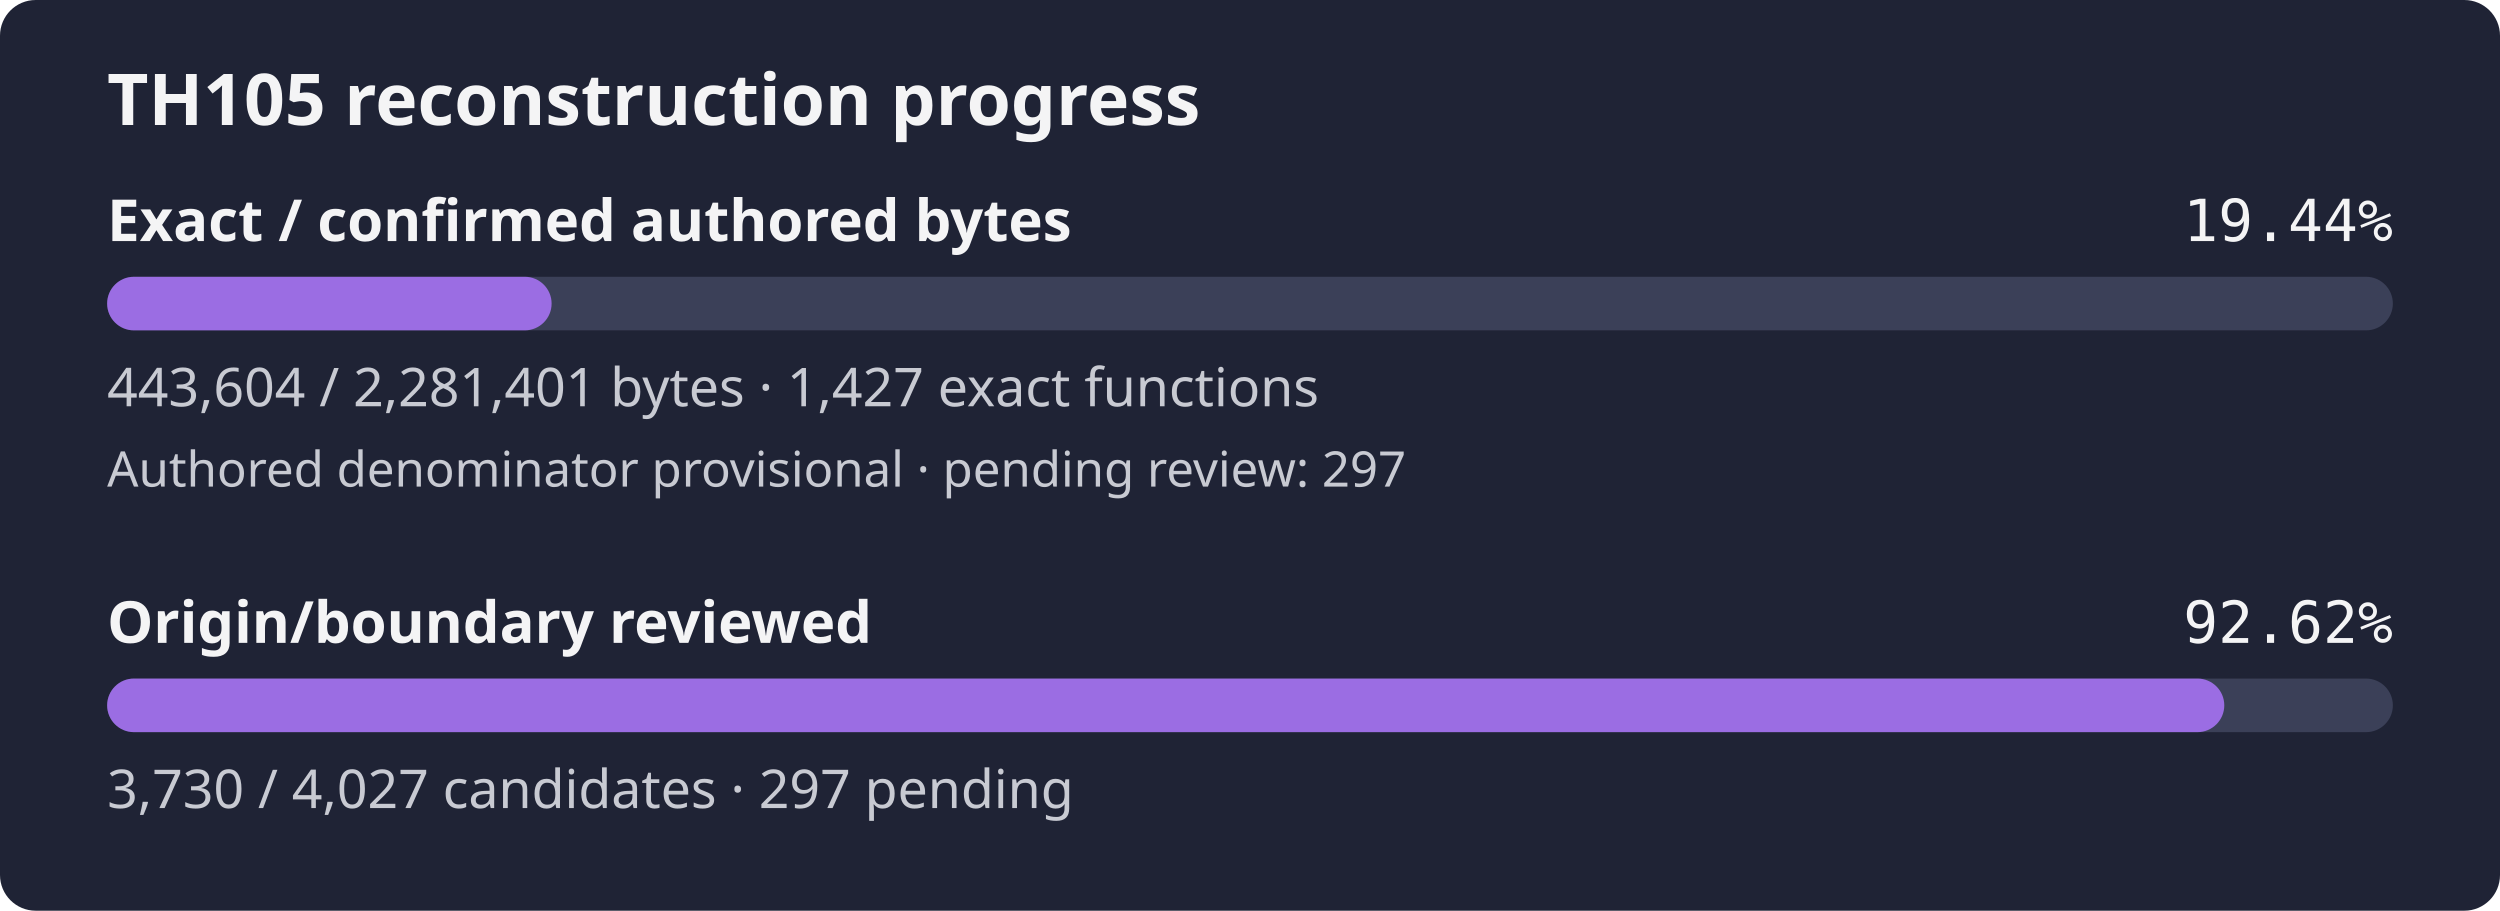
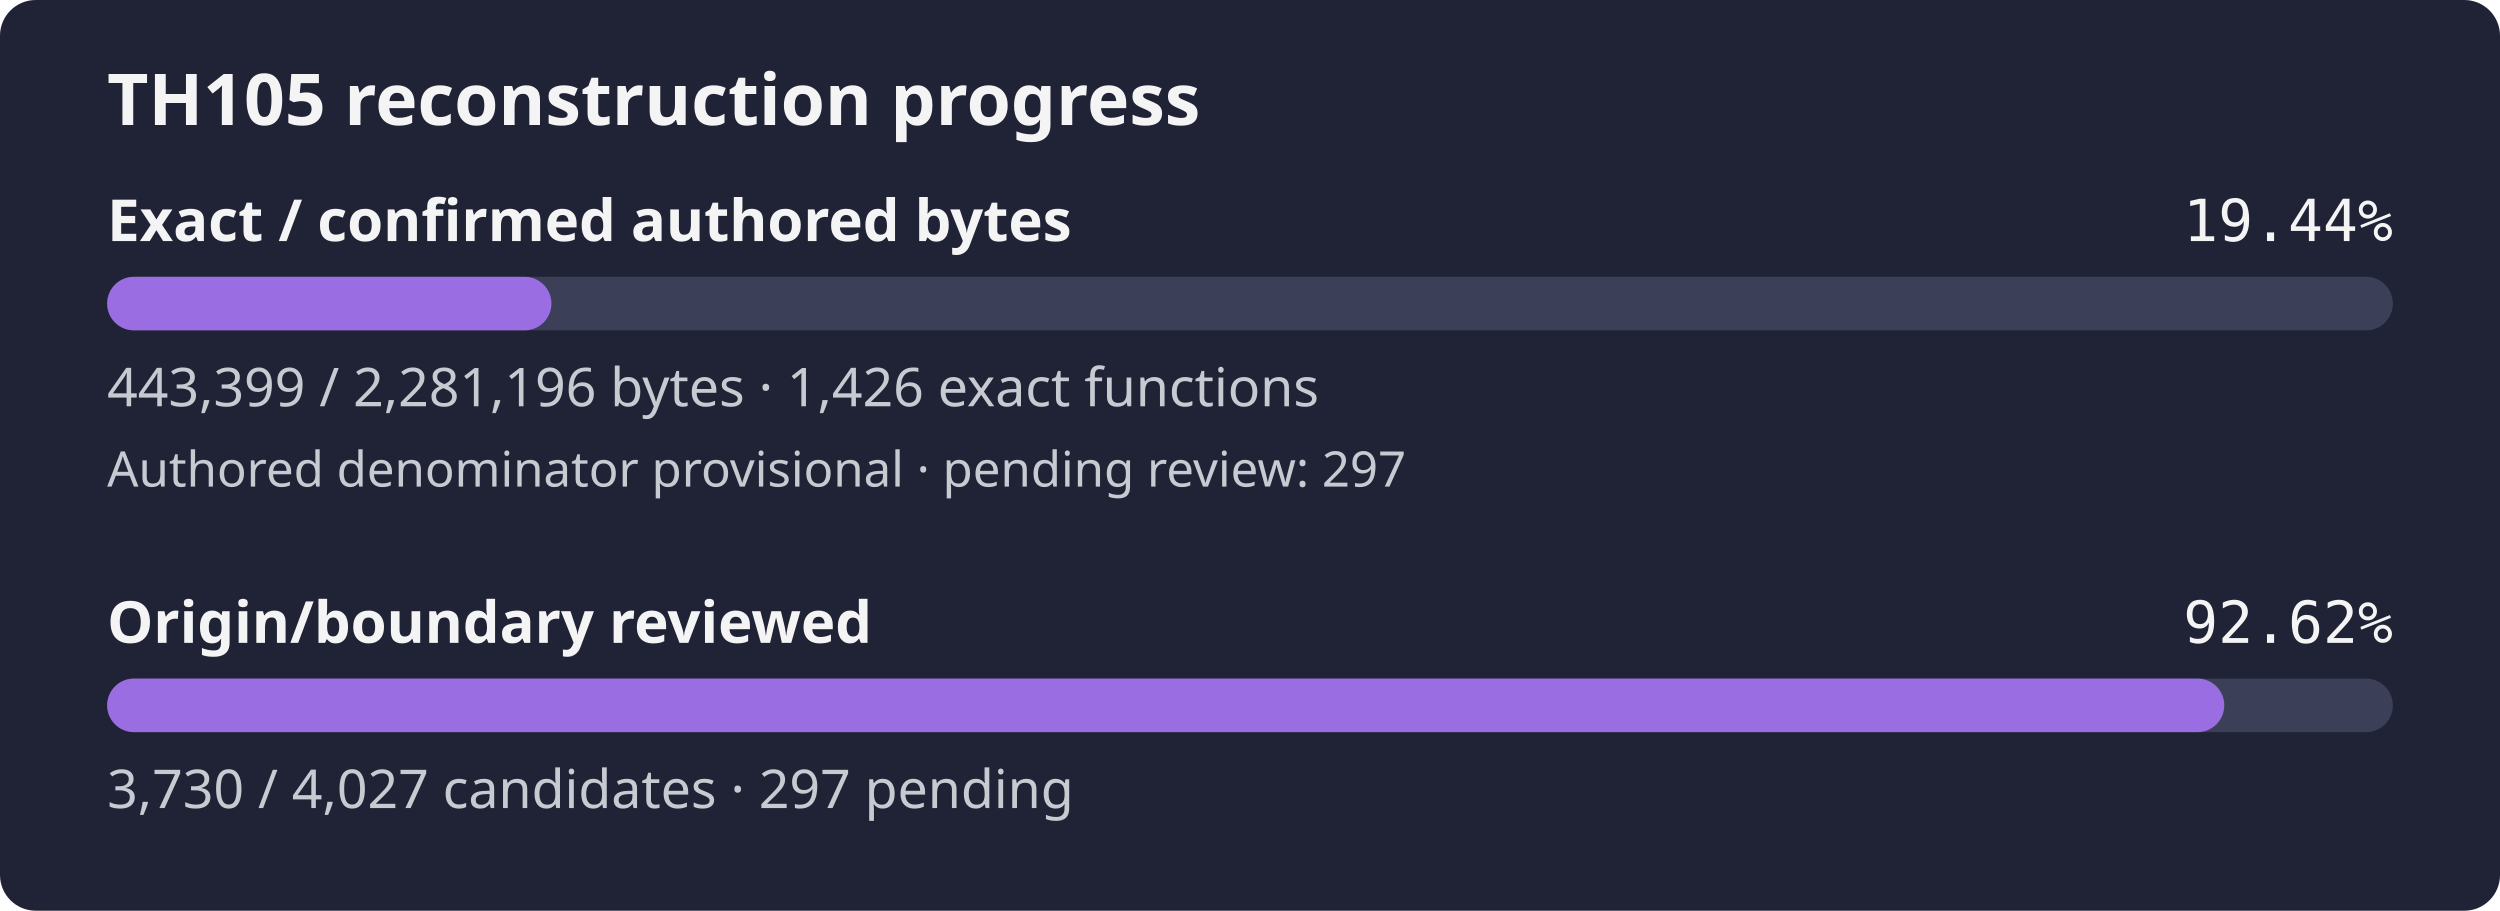
<svg xmlns="http://www.w3.org/2000/svg" width="560" height="204" viewBox="0 0 560 204" role="img" aria-label="TH105 reconstruction progress: 19.44% of confirmed authored bytes exact; authored denominator provisional, origin review 92.62%">
  <rect width="560" height="204" rx="8" fill="#1f2335" />
  <text x="24" y="28" fill="#f4f4f5" font-family="sans-serif" font-size="16" font-weight="600">TH105 reconstruction progress</text>
  <text x="24" y="54" fill="#f4f4f5" font-family="sans-serif" font-size="13" font-weight="600">Exact / confirmed authored bytes</text>
  <text x="536" y="54" fill="#f4f4f5" text-anchor="end" font-family="monospace" font-size="13">19.44%</text>
  <rect id="exact-track" x="24" y="62" width="512" height="12" rx="6" fill="#3b4058" />
-   <rect id="exact-fill" x="24" y="62" width="99.56" height="12" rx="6" fill="#9b6de3" />
-   <text x="24" y="91" fill="#c8cad2" font-family="sans-serif" font-size="12">443,604 / 2,281,401 bytes · 1,427 exact functions</text>
+   <rect id="exact-fill" x="24" y="62" width="99.52" height="12" rx="6" fill="#9b6de3" />
+   <text x="24" y="91" fill="#c8cad2" font-family="sans-serif" font-size="12">443,399 / 2,281,196 bytes · 1,426 exact functions</text>
  <text x="24" y="109" fill="#c8cad2" font-family="sans-serif" font-size="11">Authored denominator provisional · pending review: 297</text>
  <text x="24" y="144" fill="#f4f4f5" font-family="sans-serif" font-size="13" font-weight="600">Origin/boundary reviewed</text>
  <text x="536" y="144" fill="#f4f4f5" text-anchor="end" font-family="monospace" font-size="13">92.62%</text>
  <rect id="review-track" x="24" y="152" width="512" height="12" rx="6" fill="#3b4058" />
  <rect id="review-fill" x="24" y="152" width="474.24" height="12" rx="6" fill="#9b6de3" />
  <text x="24" y="181" fill="#c8cad2" font-family="sans-serif" font-size="12">3,730 / 4,027 candidates · 297 pending</text>
</svg>
